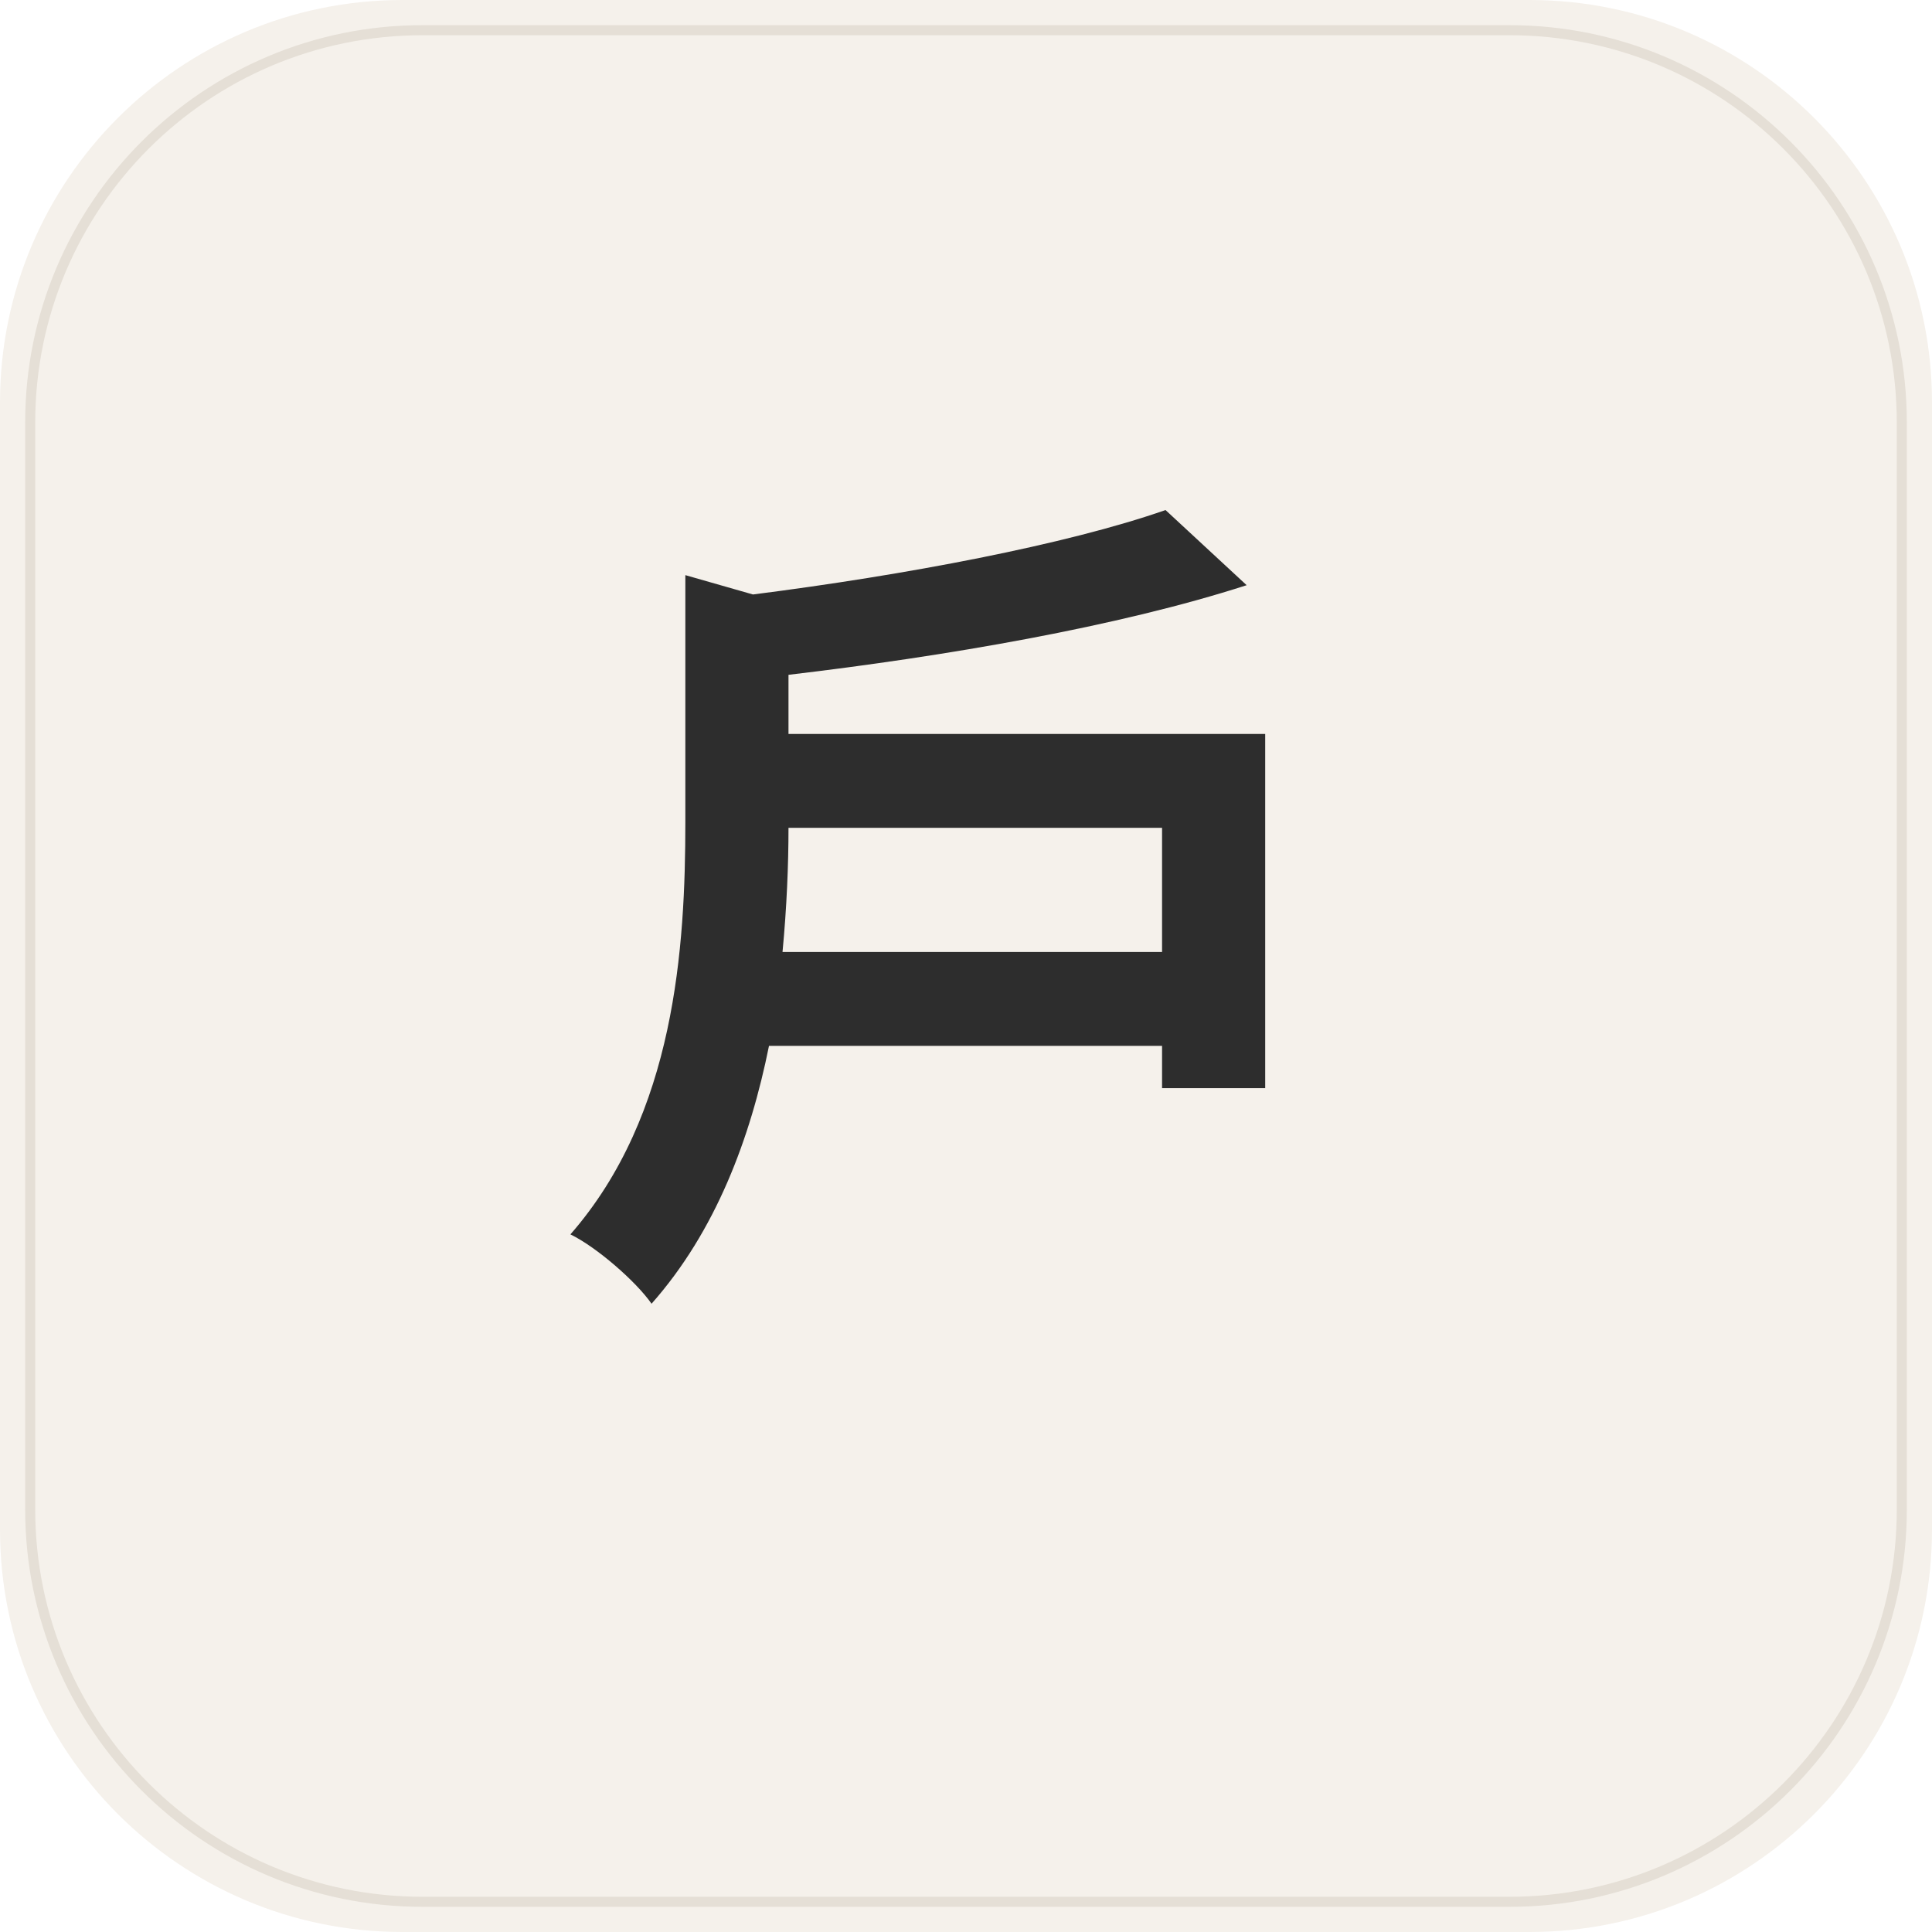
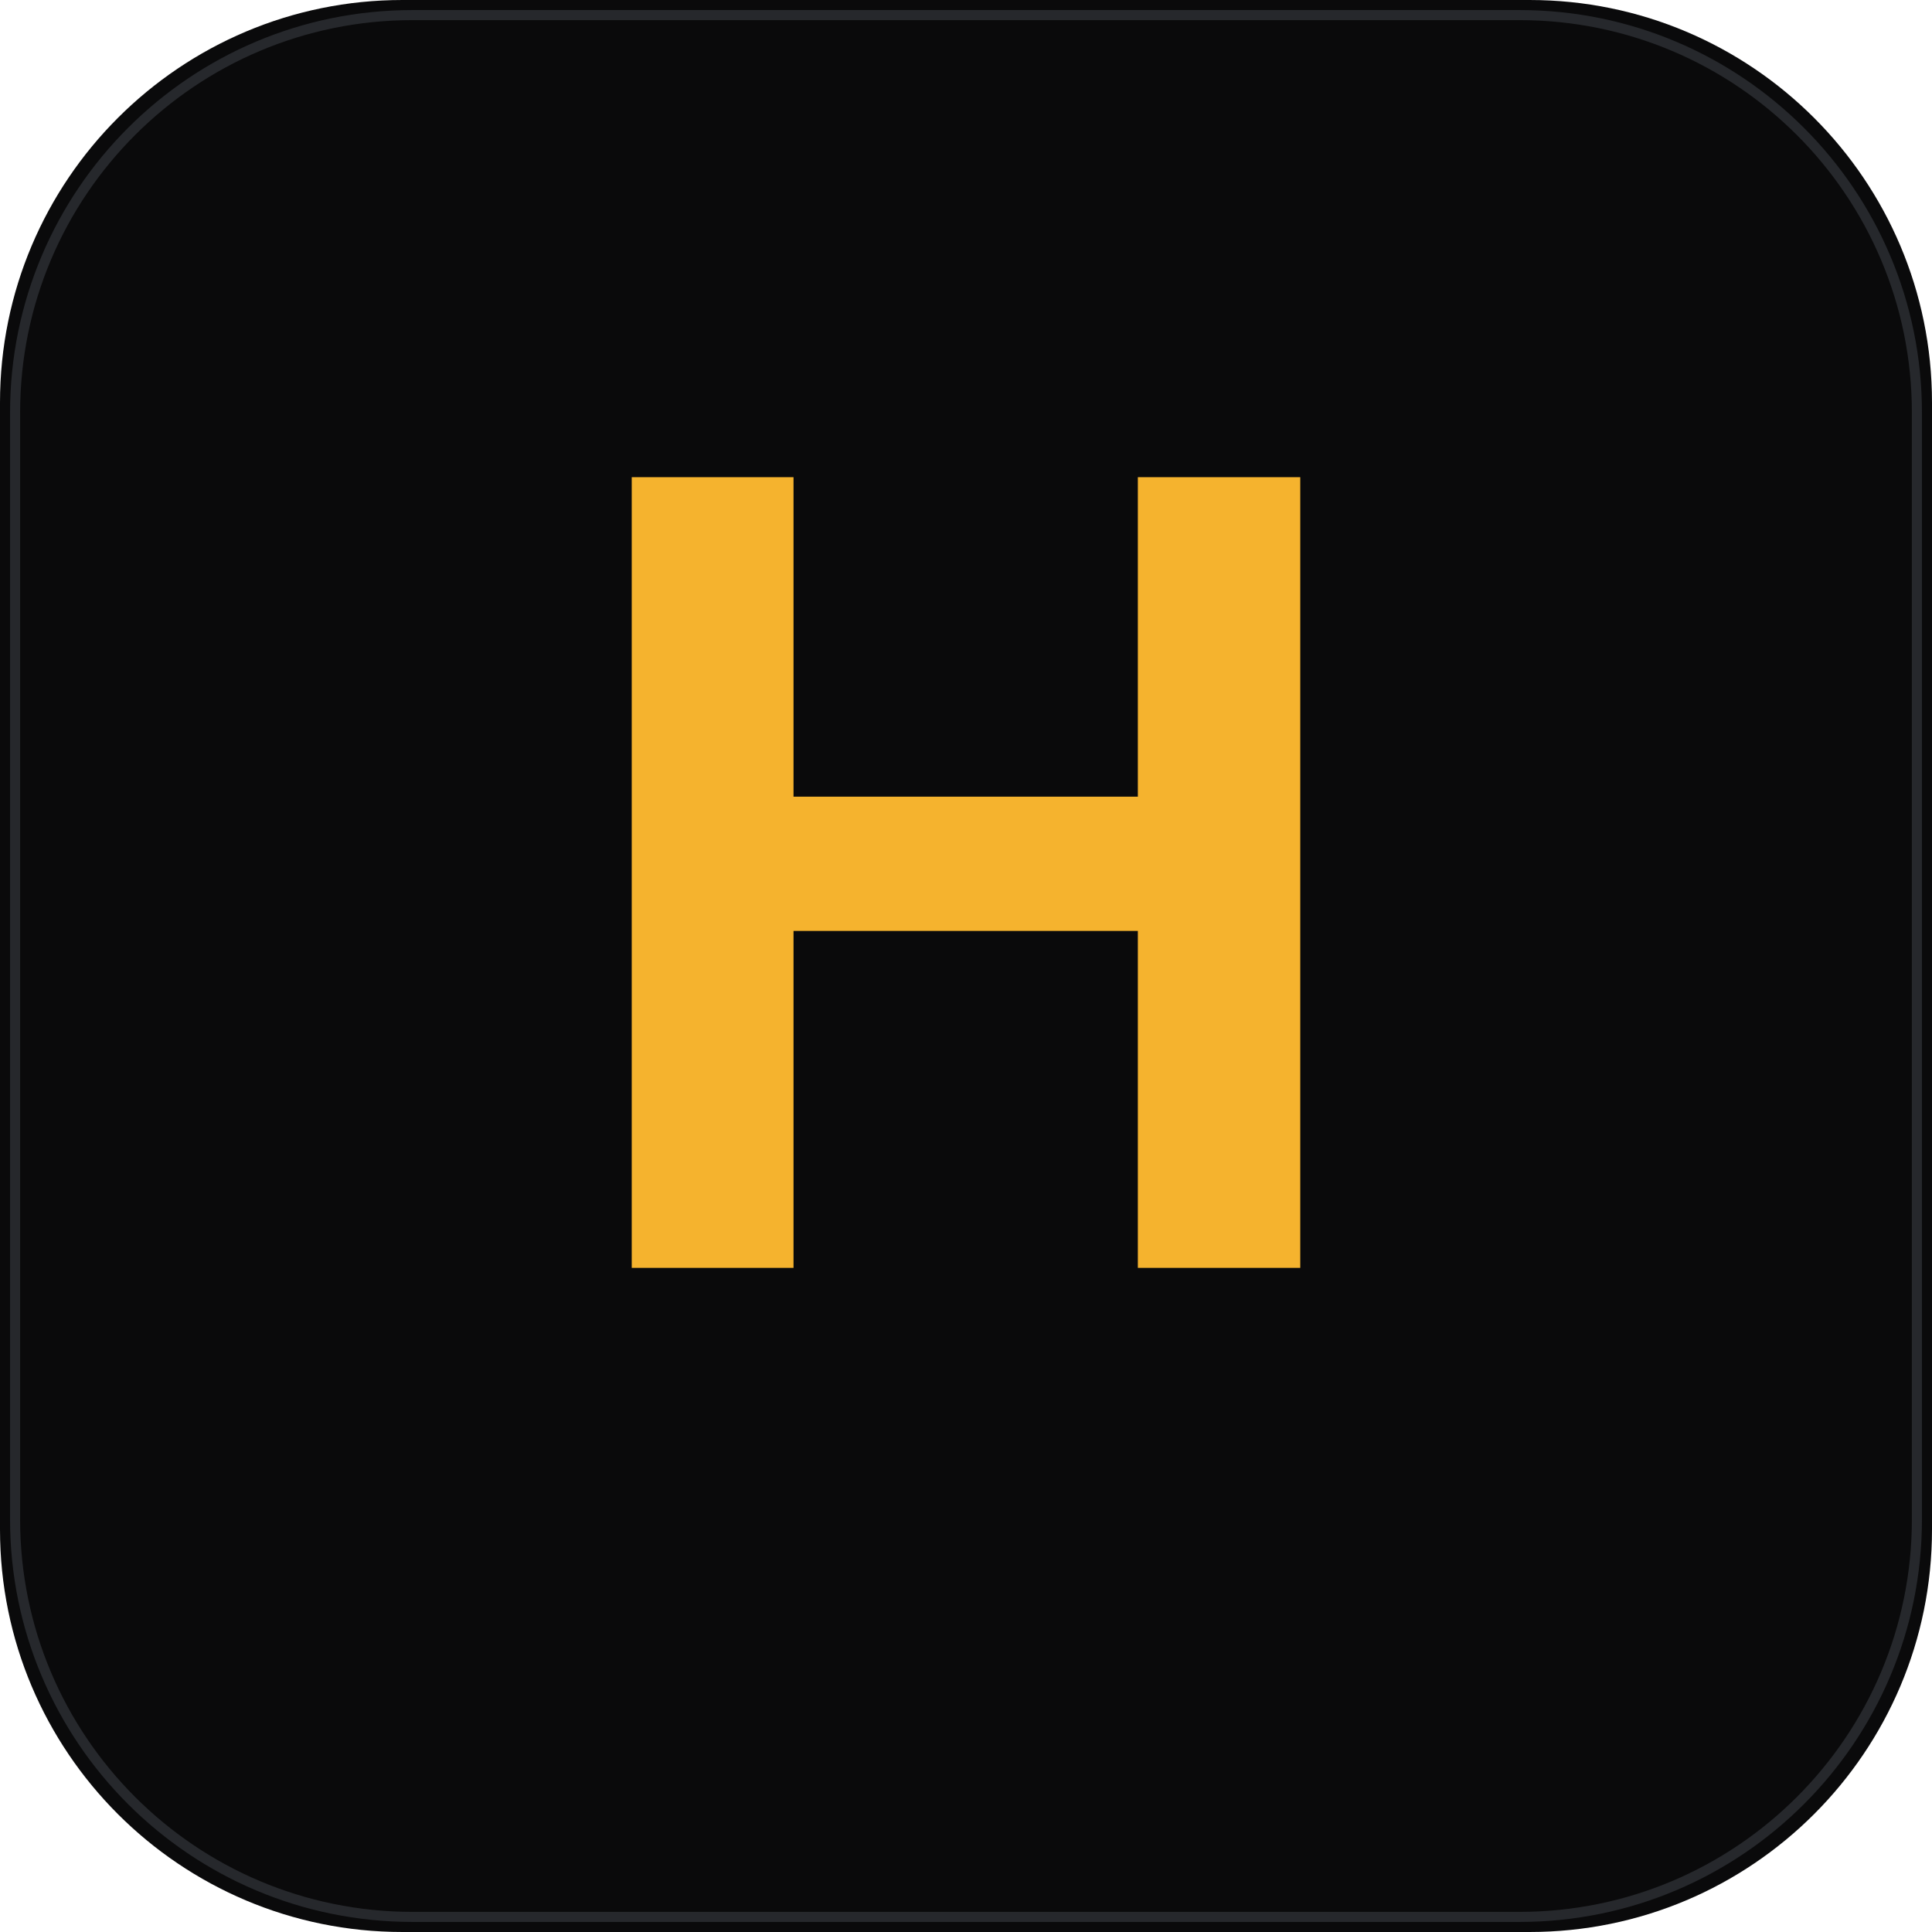
<svg xmlns="http://www.w3.org/2000/svg" width="192" height="192" viewBox="0 0 192 192" fill="none">
-   <rect width="192" height="192" rx="40" fill="#F5F1EB" />
-   <rect x="3" y="3" width="186" height="186" rx="39" stroke="#E5DFD6" stroke-width="1" />
-   <text x="96" y="122" text-anchor="middle" font-family="serif" font-weight="700" font-size="84" fill="#2D2D2D">戶</text>
+   <rect width="192" height="192" rx="40" fill="#0A0A0B" />
+   <rect x="1.5" y="1.5" width="189" height="189" rx="39.5" stroke="#26282C" stroke-width="1" />
+   <text x="96" y="126" text-anchor="middle" font-family="Inter, system-ui, sans-serif" font-weight="700" font-size="108" fill="#F5B32E" letter-spacing="-4">H</text>
</svg>
